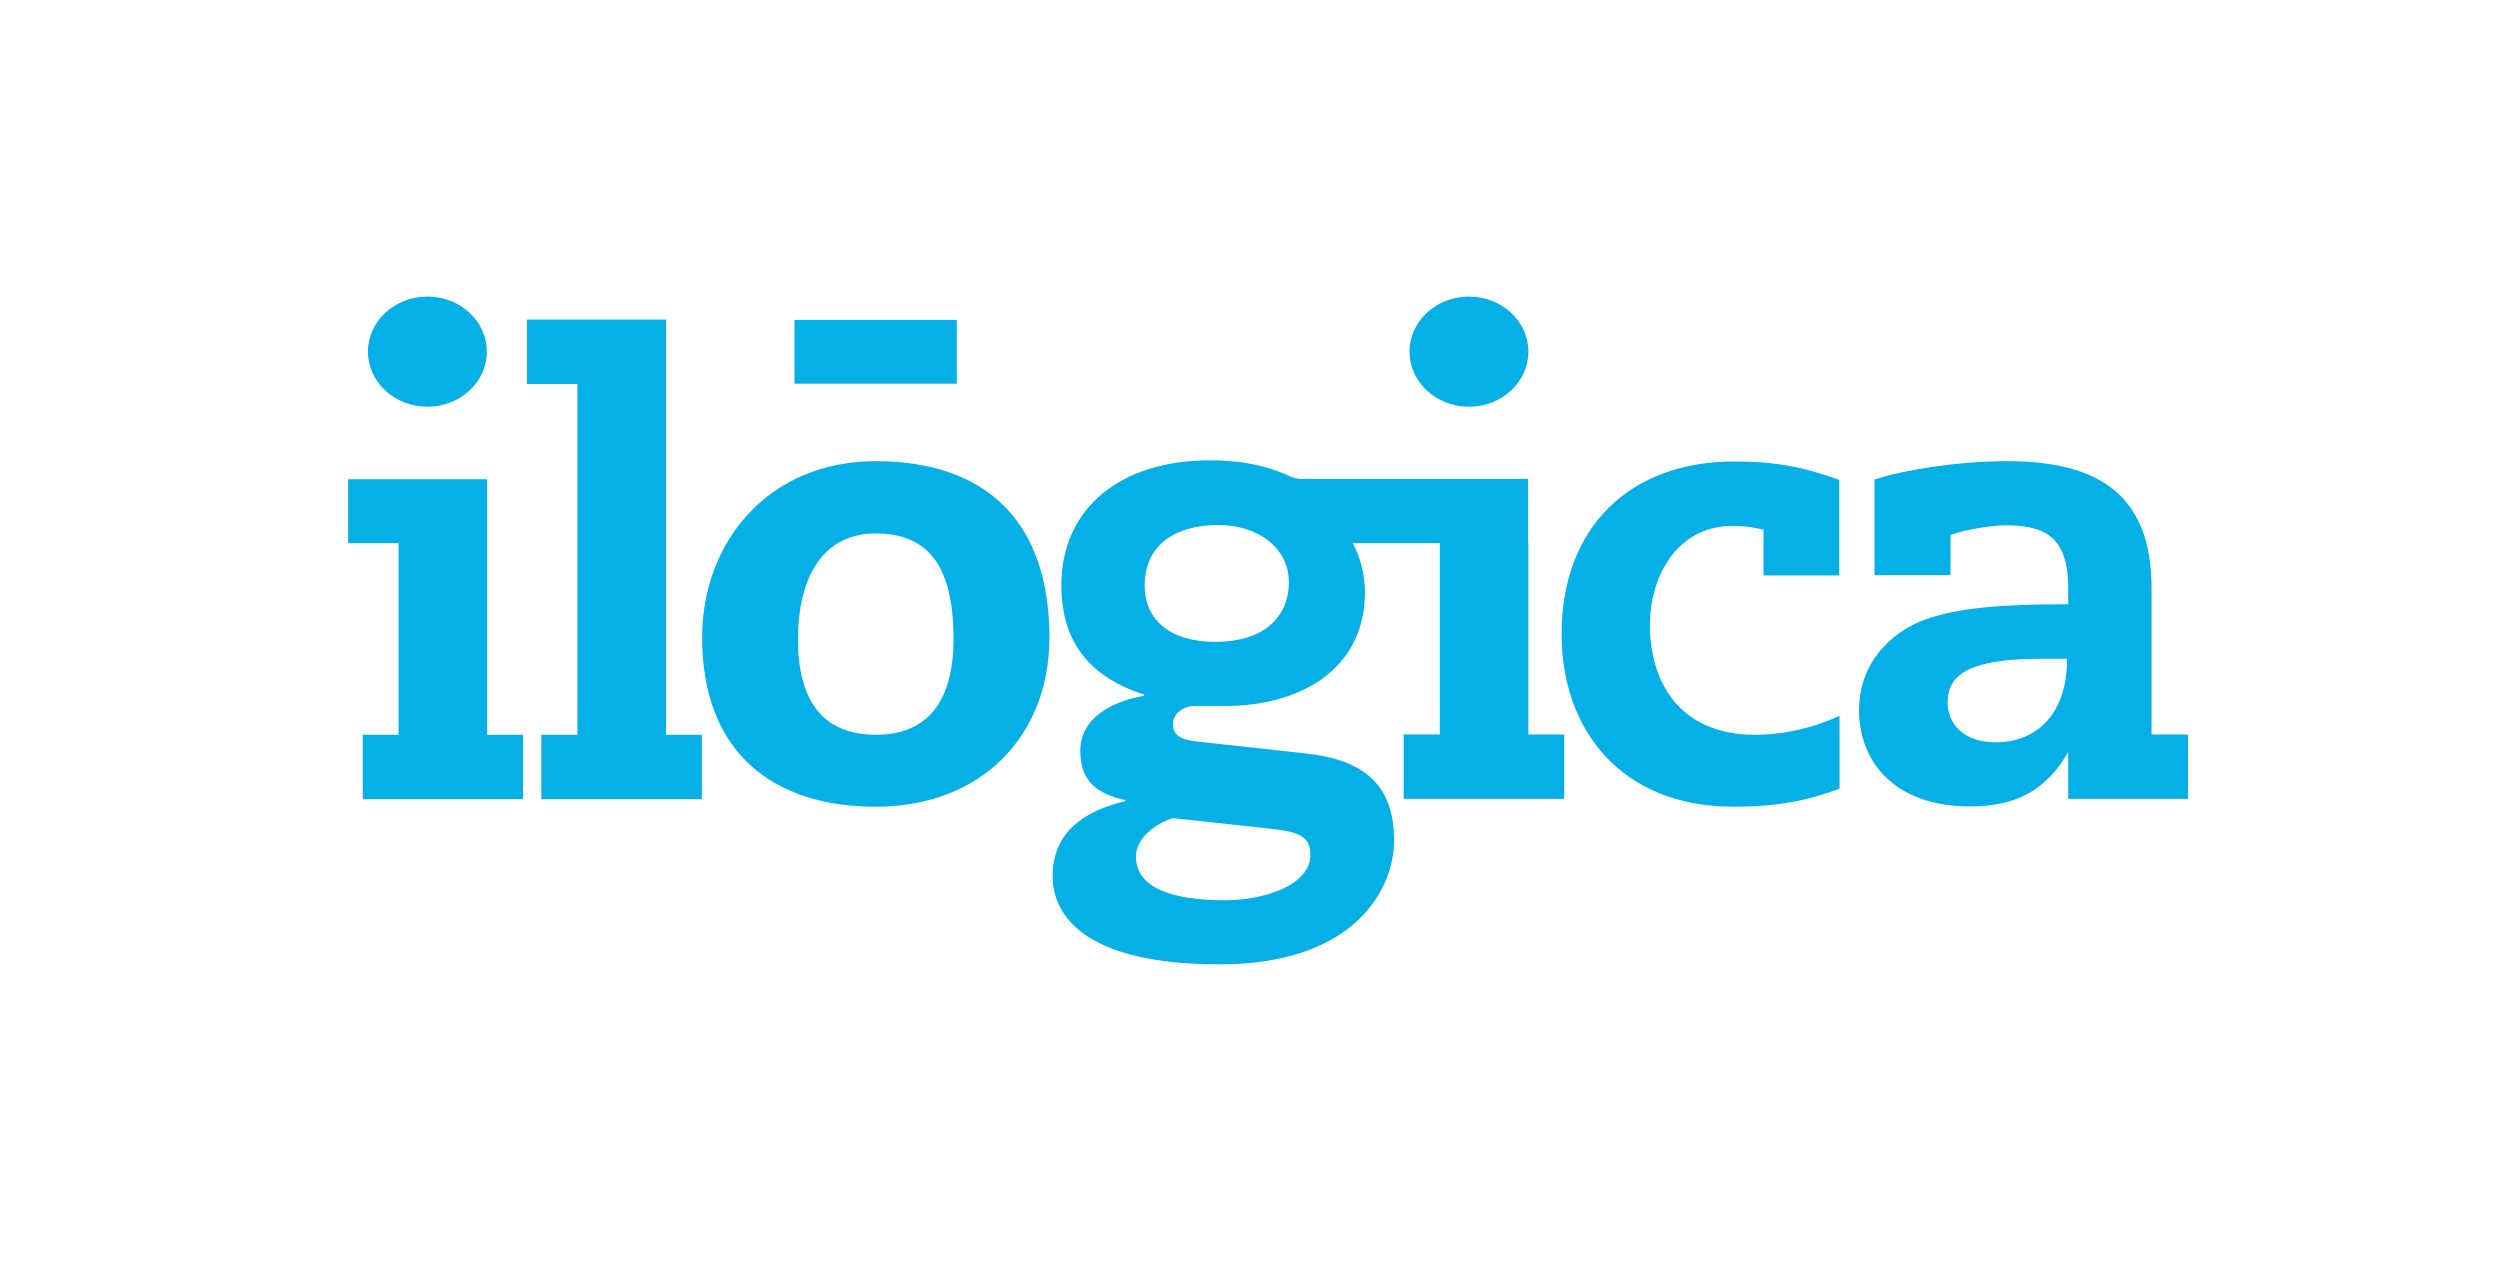
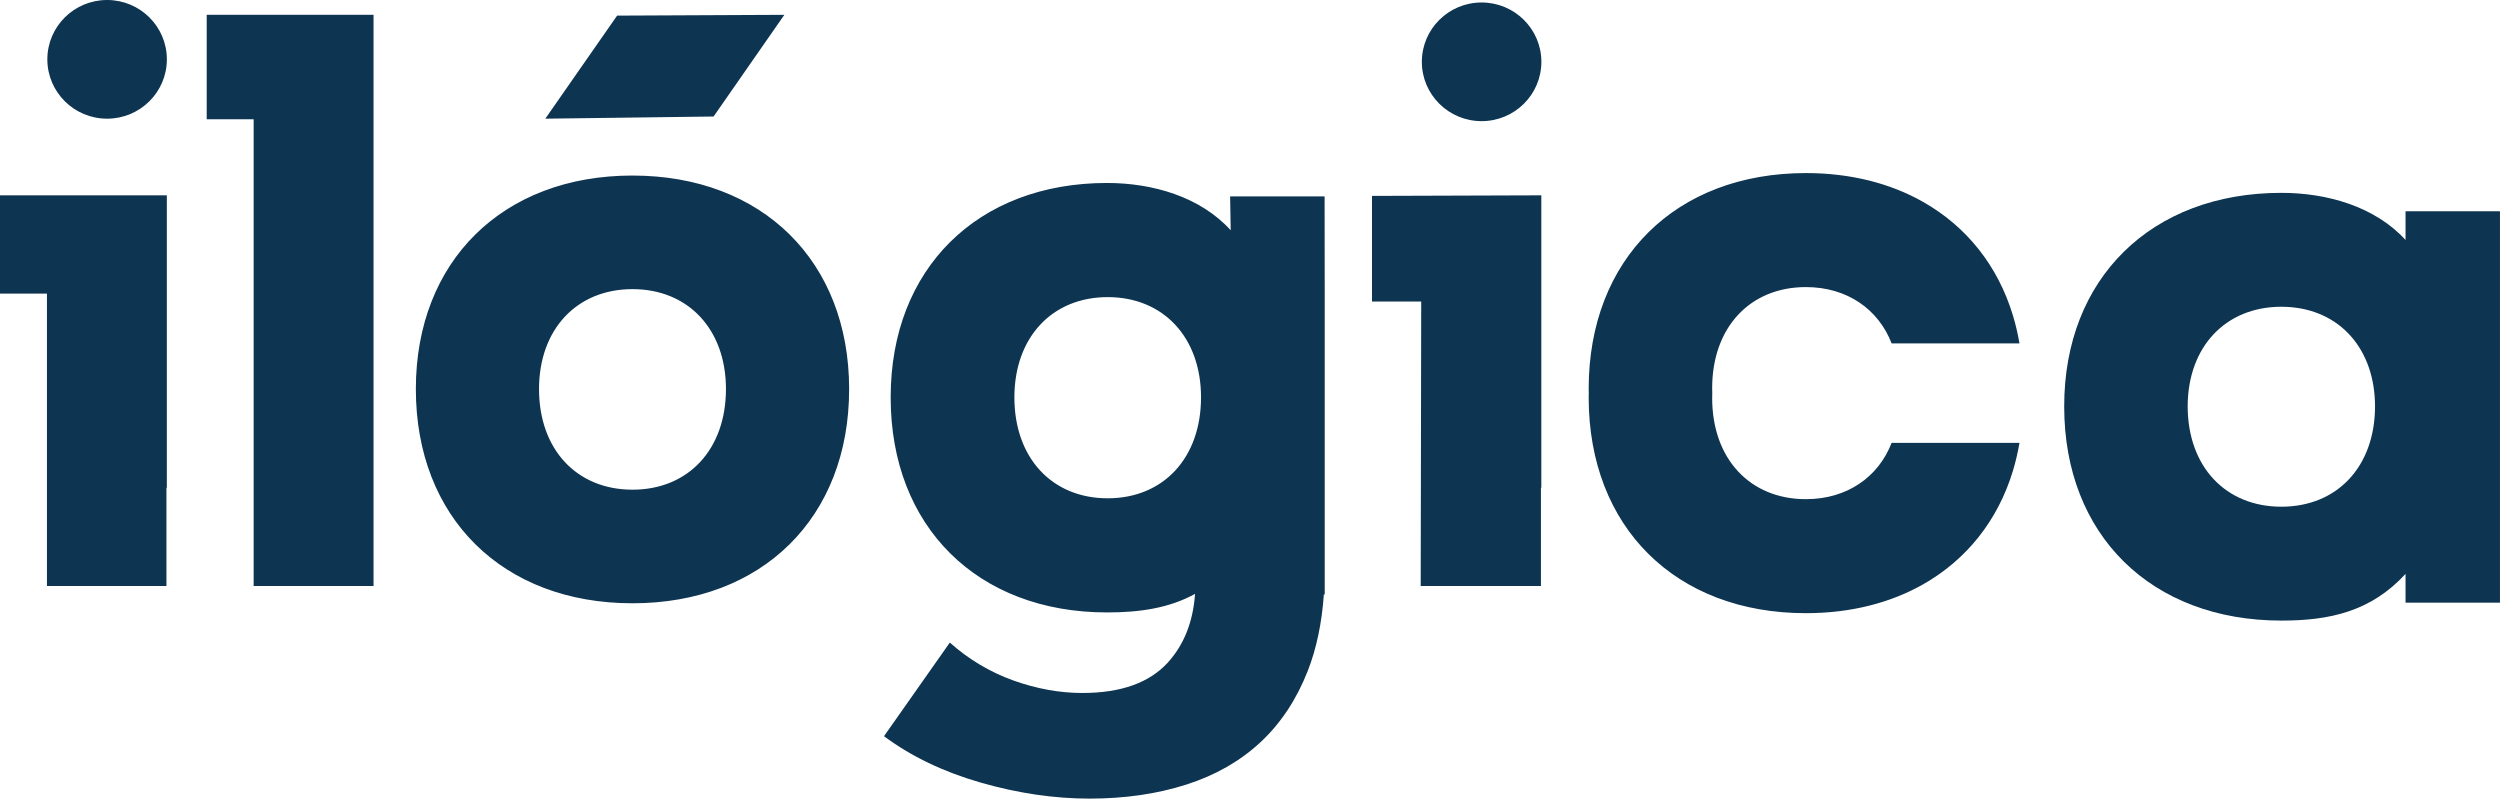
- <svg xmlns="http://www.w3.org/2000/svg" id="Capa_1" x="0" y="0" enable-background="new 0 0 858.1 439.1" version="1.1" viewBox="0 0 858.1 439.1" xml:space="preserve">
-   <style type="text/css">.st0{fill:#04b0e6}</style>
-   <g>
-     <polygon points="167.2 164.5 119.5 164.5 119.5 186.4 136.8 186.4 136.8 252.2 124.5 252.2 124.5 274.3 179.5 274.3 179.5 252.2 167.2 252.2" class="st0" />
-     <polygon points="228.6 109.7 180.9 109.7 180.9 131.8 198.2 131.8 198.2 252.2 185.8 252.2 185.8 274.3 240.9 274.3 240.9 252.2 228.6 252.2" class="st0" />
-     <path d="M300.6,158.3c-37.1,0-59.6,28-59.6,60.5c0,38.6,23.4,58.1,59.6,58.1c36.2,0,59.6-24.3,59.6-58.1 C360.2,179.3,338.7,158.3,300.6,158.3z M300.6,252.2c-18.7,0-26.7-12.4-26.7-32.7c0-20.6,8-36.4,26.7-36.4 c18.7,0,26.7,12.1,26.7,36.4C327.2,239.8,319.2,252.2,300.6,252.2z" class="st0" />
-     <path d="M524.5,186.4v-5v-4v-5.1v-6.3v-1.6h-77.3l0,0c0,0,0,0,0,0h0c-1.5,0-2.9-0.3-4.2-0.8 c-6.7-3.2-14.6-5.1-23.5-5.5c-1.3-0.1-2.7-0.1-4.2-0.1c0,0,0,0,0,0l0,0c0,0,0,0,0,0c-31,0-51,16.7-51,42.9 c0,16.5,6.9,30.6,28.4,37.5v0.4c-11.1,2-21.9,7.6-21.9,18.9c0,10.4,5.6,14.7,15.4,16.9v0.4c-20.2,4.8-24.9,15.8-24.9,25.6 c0,13.9,11.3,30.4,57.3,30.4c46.6,0,59.9-26,59.9-42.5c0-19.5-10.8-27.8-30.4-29.9l-37.5-4.1c-5.6-0.7-8-2.2-8-6.1 c0-3.5,3.7-6.1,7.4-6.1h10.8c25.2,0,47.7-12.4,47.7-39c0-6.8-1.9-12.6-4.2-16.9h29.9v65.7h-12.4v22.1h55.1v-22.1h-12.3V186.4z M434.8,284.3c10.2,1.1,15,2.2,15,9.1c0,10.4-15.8,15.6-29.3,15.6c-18.4,0-30.6-4.3-30.6-15c0-6.5,6.9-11.3,12.6-13.2L434.8,284.3z M417,220.3c-15.2,0-24.1-7.4-24.1-19.3c0-15,11.9-20.8,25.2-20.8c13.7,0,24.3,7.8,24.3,19.7C442.4,209.9,435.9,220.3,417,220.3z" class="st0" />
-     <path d="M536,217.7c0,32.7,20.4,59.2,59,59.2c15.2,0,25.4-2.1,36.4-6.2v-25c-8.9,4.1-18.9,6.5-29.1,6.5 c-26,0-36-18.4-36-37.7c0-15.6,8.5-34,28.6-34c3.7,0,6.3,0.4,10.4,1.3v15.7h26v-32.8c-9.7-3.3-18.7-6.3-35.8-6.3 C559.4,158.3,536,181,536,217.7z" class="st0" />
-     <path d="M738.5,252.2v-50.3c0-33-19.3-43.6-49.7-43.6c-0.2,0-0.5,0-0.7,0c-16.9,0.1-35.2,3.1-44.7,6.3v32.3l0,0v0.5 h26.1v-13.8c5.2-1.9,14.5-3.3,18.9-3.3c14.3,0,21.5,4.6,21.5,21.7v5.4c-22.1,0-37.5,1.1-49,5.2c-11.9,4.3-22.8,15-22.8,31.2 c0,17.8,12.4,33,38,33c16.5,0,26.5-6,33.8-18.7v16.1h2.2h26.5h12.4v-22.1H738.5z M685.2,254.8c-11.9,0-16.7-6.9-16.7-13.7 c0-9.8,7.8-15,32.5-15h8.5C709.5,246.9,697.3,254.8,685.2,254.8z" class="st0" />
-     <rect width="55.7" height="21.9" x="272.7" y="109.8" class="st0" />
-     <ellipse cx="146.7" cy="120.7" class="st0" rx="20.4" ry="18.9" />
-     <ellipse cx="504.2" cy="120.7" class="st0" rx="20.4" ry="18.9" />
-   </g>
+ <svg xmlns="http://www.w3.org/2000/svg" width="144" height="46" fill="none">
+   <path fill="#0D3451" fill-rule="evenodd" d="M136.969 27.64h.007l-.003-.023-.004.023zM9.61 11.251H0v5.66h2.704v16.841h6.883v-5.66h.023v-16.84zM21.516.854h-9.61V6.87h2.704v26.883h6.906V.854zm14.915 27.352c-3.213 0-5.383-2.318-5.383-5.797 0-3.436 2.17-5.755 5.383-5.755 3.214 0 5.384 2.319 5.384 5.755 0 3.479-2.17 5.797-5.384 5.797zm0-18.095c-7.47 0-12.478 4.928-12.478 12.298 0 7.413 5.008 12.34 12.478 12.34S48.91 29.821 48.91 22.41c0-7.37-5.008-12.298-12.478-12.298zM6.169 6.836c1.9 0 3.442-1.53 3.442-3.418C9.611 1.53 8.07 0 6.169 0 4.268 0 2.727 1.53 2.727 3.418c0 1.888 1.54 3.418 3.442 3.418zm79.171.142c1.902 0 3.443-1.53 3.443-3.417 0-1.888-1.541-3.418-3.442-3.418-1.902 0-3.443 1.53-3.443 3.418 0 1.887 1.541 3.417 3.443 3.417zM45.18.854L35.545.9 31.41 6.836l9.692-.125L45.178.854zm18.624 27.848c-3.209 0-5.375-2.326-5.375-5.815 0-3.447 2.166-5.773 5.375-5.773 3.208 0 5.375 2.326 5.375 5.773 0 3.489-2.167 5.815-5.375 5.815zm12.493-17.39h-5.442l.033 1.951c-1.75-1.93-4.493-2.724-7.126-2.724-7.459 0-12.459 4.943-12.459 12.336v.025c0 7.434 5 12.376 12.46 12.376 1.864 0 3.555-.237 5.072-1.068-.115 1.614-.638 2.932-1.57 3.957-1.064 1.167-2.706 1.751-4.925 1.751-1.295 0-2.613-.238-3.954-.714a11.14 11.14 0 01-3.676-2.19l-3.792 5.393c1.572 1.167 3.43 2.058 5.573 2.673 2.142.615 4.23.922 6.265.922 2.035 0 3.891-.27 5.572-.807 1.68-.537 3.105-1.352 4.277-2.442 1.171-1.091 2.08-2.466 2.729-4.126.501-1.286.806-2.75.92-4.387h.05V17.279l-.007-5.967zm39.647 14.198h-6.988c-.753 1.953-2.552 3.242-4.937 3.242-3.222 0-5.398-2.328-5.398-5.82 0-.097.003-.193.006-.288a9.224 9.224 0 01-.006-.29c0-3.49 2.176-5.818 5.398-5.818 2.385 0 4.184 1.288 4.937 3.242h7.365a13.074 13.074 0 00-.377-1.61c-.867-2.863-2.674-5.124-5.177-6.541-1.888-1.069-4.171-1.658-6.748-1.658-7.49 0-12.511 4.946-12.511 12.427 0 .084.004.165.006.248-.002.082-.006.164-.006.247 0 7.482 5.02 12.428 12.511 12.428 2.577 0 4.86-.59 6.748-1.659 2.503-1.417 4.31-3.678 5.177-6.54.157-.518.283-1.055.377-1.61h-.377z" clip-rule="evenodd" />
+   <path fill="#0D3451" fill-rule="evenodd" d="M131.406 29.186c-3.216 0-5.389-2.31-5.396-5.777.004-3.428 2.178-5.74 5.396-5.74.107 0 .212.003.316.008 3.044.146 5.076 2.418 5.08 5.732-.006 3.467-2.179 5.777-5.396 5.777zm11.955-17.019h-4.802v1.655c-1.757-1.923-4.51-2.714-7.153-2.714-7.488 0-12.508 4.923-12.508 12.286v.025c0 7.404 5.02 12.327 12.508 12.327h.001c2.764 0 5.148-.511 7.152-2.689v1.655h5.439V12.167h-.637zm-54.581-.916l-9.753.033v6.085h2.835l-.03 16.383h6.926v-5.66h.022v-16.84z" clip-rule="evenodd" />
</svg>
